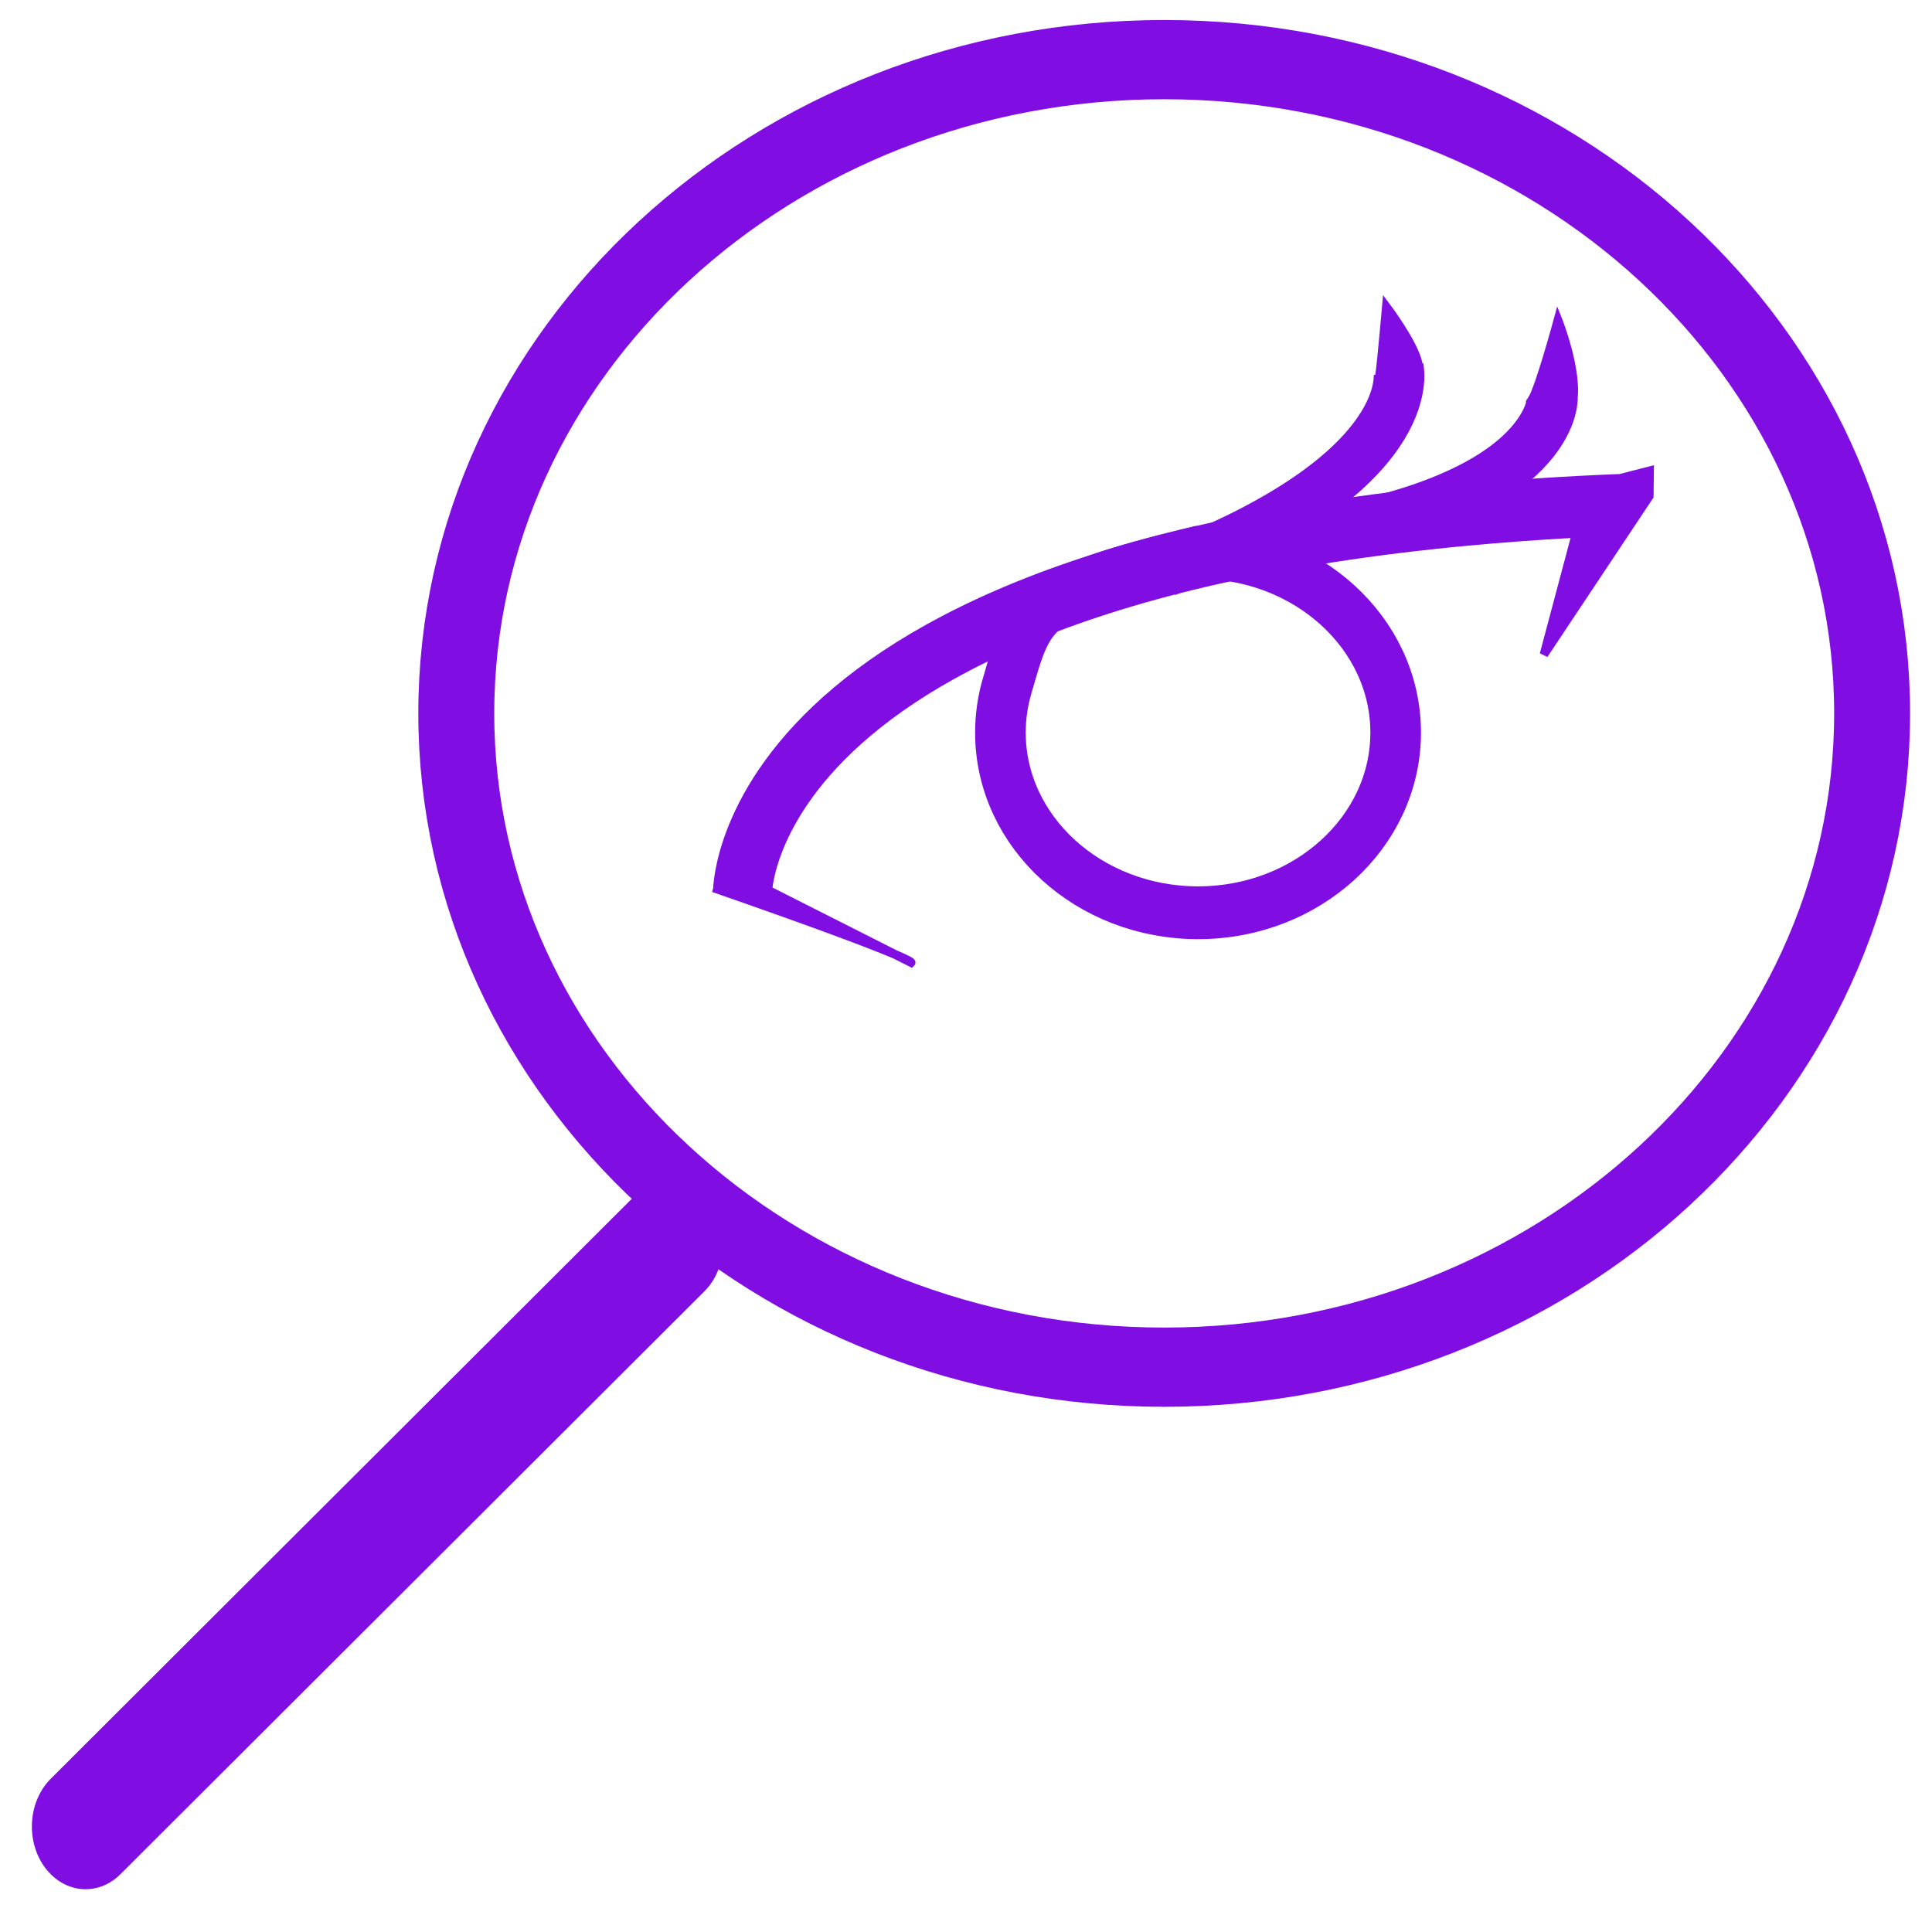
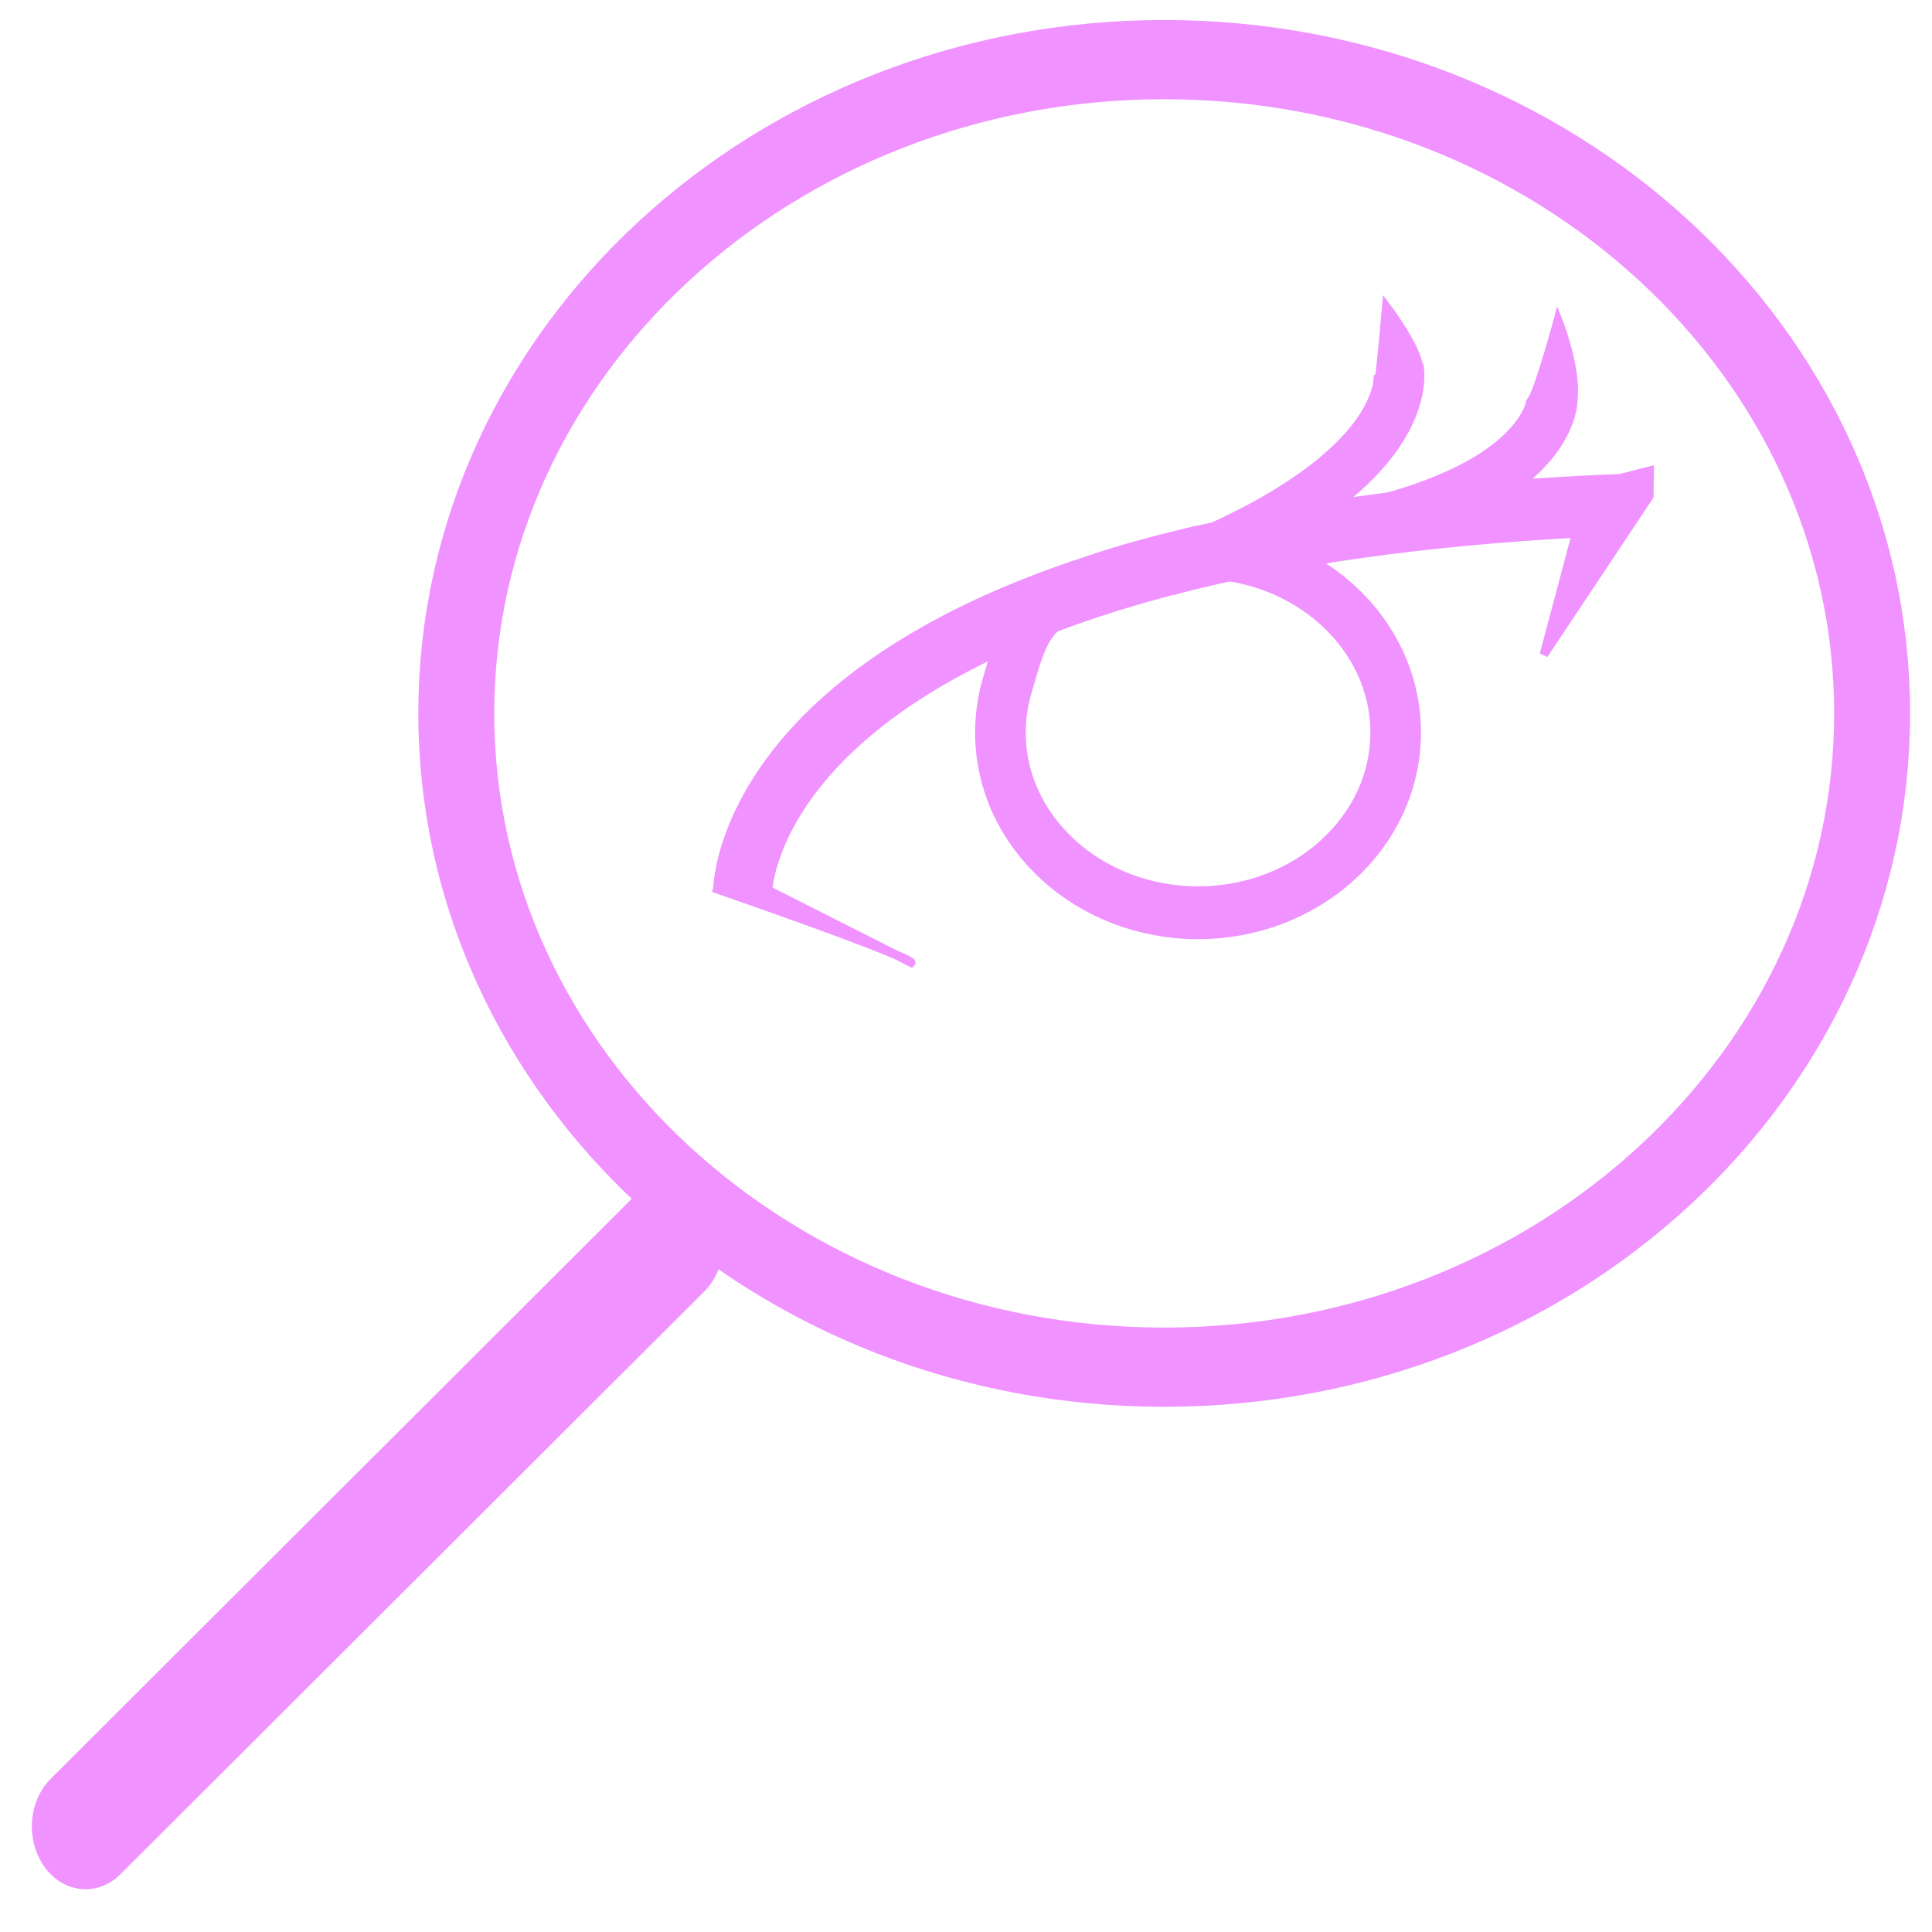
<svg xmlns="http://www.w3.org/2000/svg" viewBox="0 0 1000 1000" width="1000" height="1000">
  <defs />
  <g transform="matrix(1,0,0,1,131.2663,91.26631)">
    <g transform="matrix(1,0,0,1,-128,-90)">
      <g transform="matrix(1,0,0,1,-3.266314,-1.266314)">
        <path d="M0,0 L1000,0 L1000,1000 L0,1000 L0,0 Z" fill="none" />
      </g>
      <g transform="matrix(1,0,0,1,-3.266314,-1.266314)">
        <g transform="matrix(2.183168,0,0,2.278173,-1187.558,6.149778)">
          <g>
-             <path d="M819.977,10.848 C912.586,10.848 987.813,77.425 987.813,159.386 C987.813,241.347 912.586,307.924 819.977,307.924 C727.367,307.924 652.14,241.347 652.14,159.386 C652.14,77.425 727.367,10.848 819.977,10.848 Z" transform="matrix(1,0,0,1,0,0)" fill="none" stroke="#800de2" stroke-width="18" />
+             <path d="M819.977,10.848 C912.586,10.848 987.813,77.425 987.813,159.386 C987.813,241.347 912.586,307.924 819.977,307.924 C727.367,307.924 652.14,241.347 652.14,159.386 C652.14,77.425 727.367,10.848 819.977,10.848 Z" transform="matrix(1,0,0,1,0,0)" fill="none" stroke="#f092ff" stroke-width="18" />
          </g>
          <g>
-             <path d="M722.864,269.163 C722.864,269.163 500,459.649 500,459.649" transform="matrix(0.621138,0,0,0.6951192,253.6813,92.76797)" fill="none" stroke="#800de2" stroke-width="41" stroke-linecap="round" />
+             <path d="M722.864,269.163 C722.864,269.163 500,459.649 500,459.649" transform="matrix(0.621138,0,0,0.6951192,253.6813,92.76797)" fill="none" stroke="#f092ff" stroke-width="41" stroke-linecap="round" />
          </g>
        </g>
        <g transform="matrix(2.183168,0,0,2.278173,-1187.558,6.149778)">
-           <path d="M828,122.807 C853.853,122.807 874.854,141.155 874.854,163.743 C874.854,186.33 853.853,204.678 828,204.678 C802.147,204.678 781.146,186.33 781.146,163.743 C781.146,160.109 781.69,156.585 782.709,153.23 C788.028,135.727 788,132 828,122.807 Z" fill="none" stroke="#800de2" stroke-width="12" />
+           <path d="M828,122.807 C853.853,122.807 874.854,141.155 874.854,163.743 C874.854,186.33 853.853,204.678 828,204.678 C802.147,204.678 781.146,186.33 781.146,163.743 C781.146,160.109 781.69,156.585 782.709,153.23 C788.028,135.727 788,132 828,122.807 Z" fill="none" stroke="#f092ff" stroke-width="12" />
        </g>
        <g transform="matrix(2.183168,0,0,2.278173,-1187.558,6.149778)">
          <g>
-             <path d="M928,112 C720,120 720,200 720,200" fill="none" stroke="#800de2" stroke-width="14" />
+             <path d="M928,112 C720,120 720,200 720,200" fill="none" stroke="#f092ff" stroke-width="14" />
          </g>
          <g>
            <g>
-               <path d="M848,120 C912,112 912,88 912,88" fill="none" stroke="#800de2" stroke-width="12" stroke-linejoin="round" />
+               <path d="M848,120 C912,112 912,88 912,88" fill="none" stroke="#f092ff" stroke-width="12" stroke-linejoin="round" />
            </g>
            <g>
-               <path d="M848,120 C912,112 912,88 912,88" transform="matrix(0.9738955,-0.2269968,0.2269968,0.9738955,-32.63571,202.4721)" fill="none" stroke="#800de2" stroke-width="12" stroke-linejoin="round" />
+               <path d="M848,120 C912,112 912,88 912,88" transform="matrix(0.9738955,-0.2269968,0.2269968,0.9738955,-32.63571,202.4721)" fill="none" stroke="#f092ff" stroke-width="12" stroke-linejoin="round" />
            </g>
          </g>
          <g>
-             <path d="M713.102,199 C761.102,215 760,216 760,216 C760,216 722.855,198 722.855,198M935,110 C935,110 910,146 910,146 C910,146 920,110 920,110 C920,110 927.851,106.048 927.851,106.048 C927.851,106.048 935.075,104.276 935.075,104.276 C935.075,104.276 935,110 935,110 ZM871.051,82.346 C871.445,79.779 872.63,66.943 872.63,66.943 C872.63,66.943 879.147,75.237 880.172,79.791 C880.704,82.152 877.183,84.727 877.183,84.727 C877.183,84.727 871.051,82.346 871.051,82.346 ZM907.177,88.104 C909.022,85.182 913.327,69.96 913.327,69.96 C913.327,69.96 918.362,82.033 916.792,89.085 C916.459,90.582 914.241,90.524 914.241,90.524 C914.241,90.524 907.177,88.104 907.177,88.104 Z" fill="#800de2" stroke="#800de2" stroke-width="2" />
+             <path d="M713.102,199 C761.102,215 760,216 760,216 C760,216 722.855,198 722.855,198M935,110 C935,110 910,146 910,146 C910,146 920,110 920,110 C920,110 927.851,106.048 927.851,106.048 C927.851,106.048 935.075,104.276 935.075,104.276 C935.075,104.276 935,110 935,110 ZM871.051,82.346 C871.445,79.779 872.63,66.943 872.63,66.943 C872.63,66.943 879.147,75.237 880.172,79.791 C880.704,82.152 877.183,84.727 877.183,84.727 C877.183,84.727 871.051,82.346 871.051,82.346 ZM907.177,88.104 C909.022,85.182 913.327,69.96 913.327,69.96 C913.327,69.96 918.362,82.033 916.792,89.085 C916.459,90.582 914.241,90.524 914.241,90.524 C914.241,90.524 907.177,88.104 907.177,88.104 Z" fill="#f092ff" stroke="#f092ff" stroke-width="2" />
          </g>
        </g>
      </g>
    </g>
  </g>
</svg>
